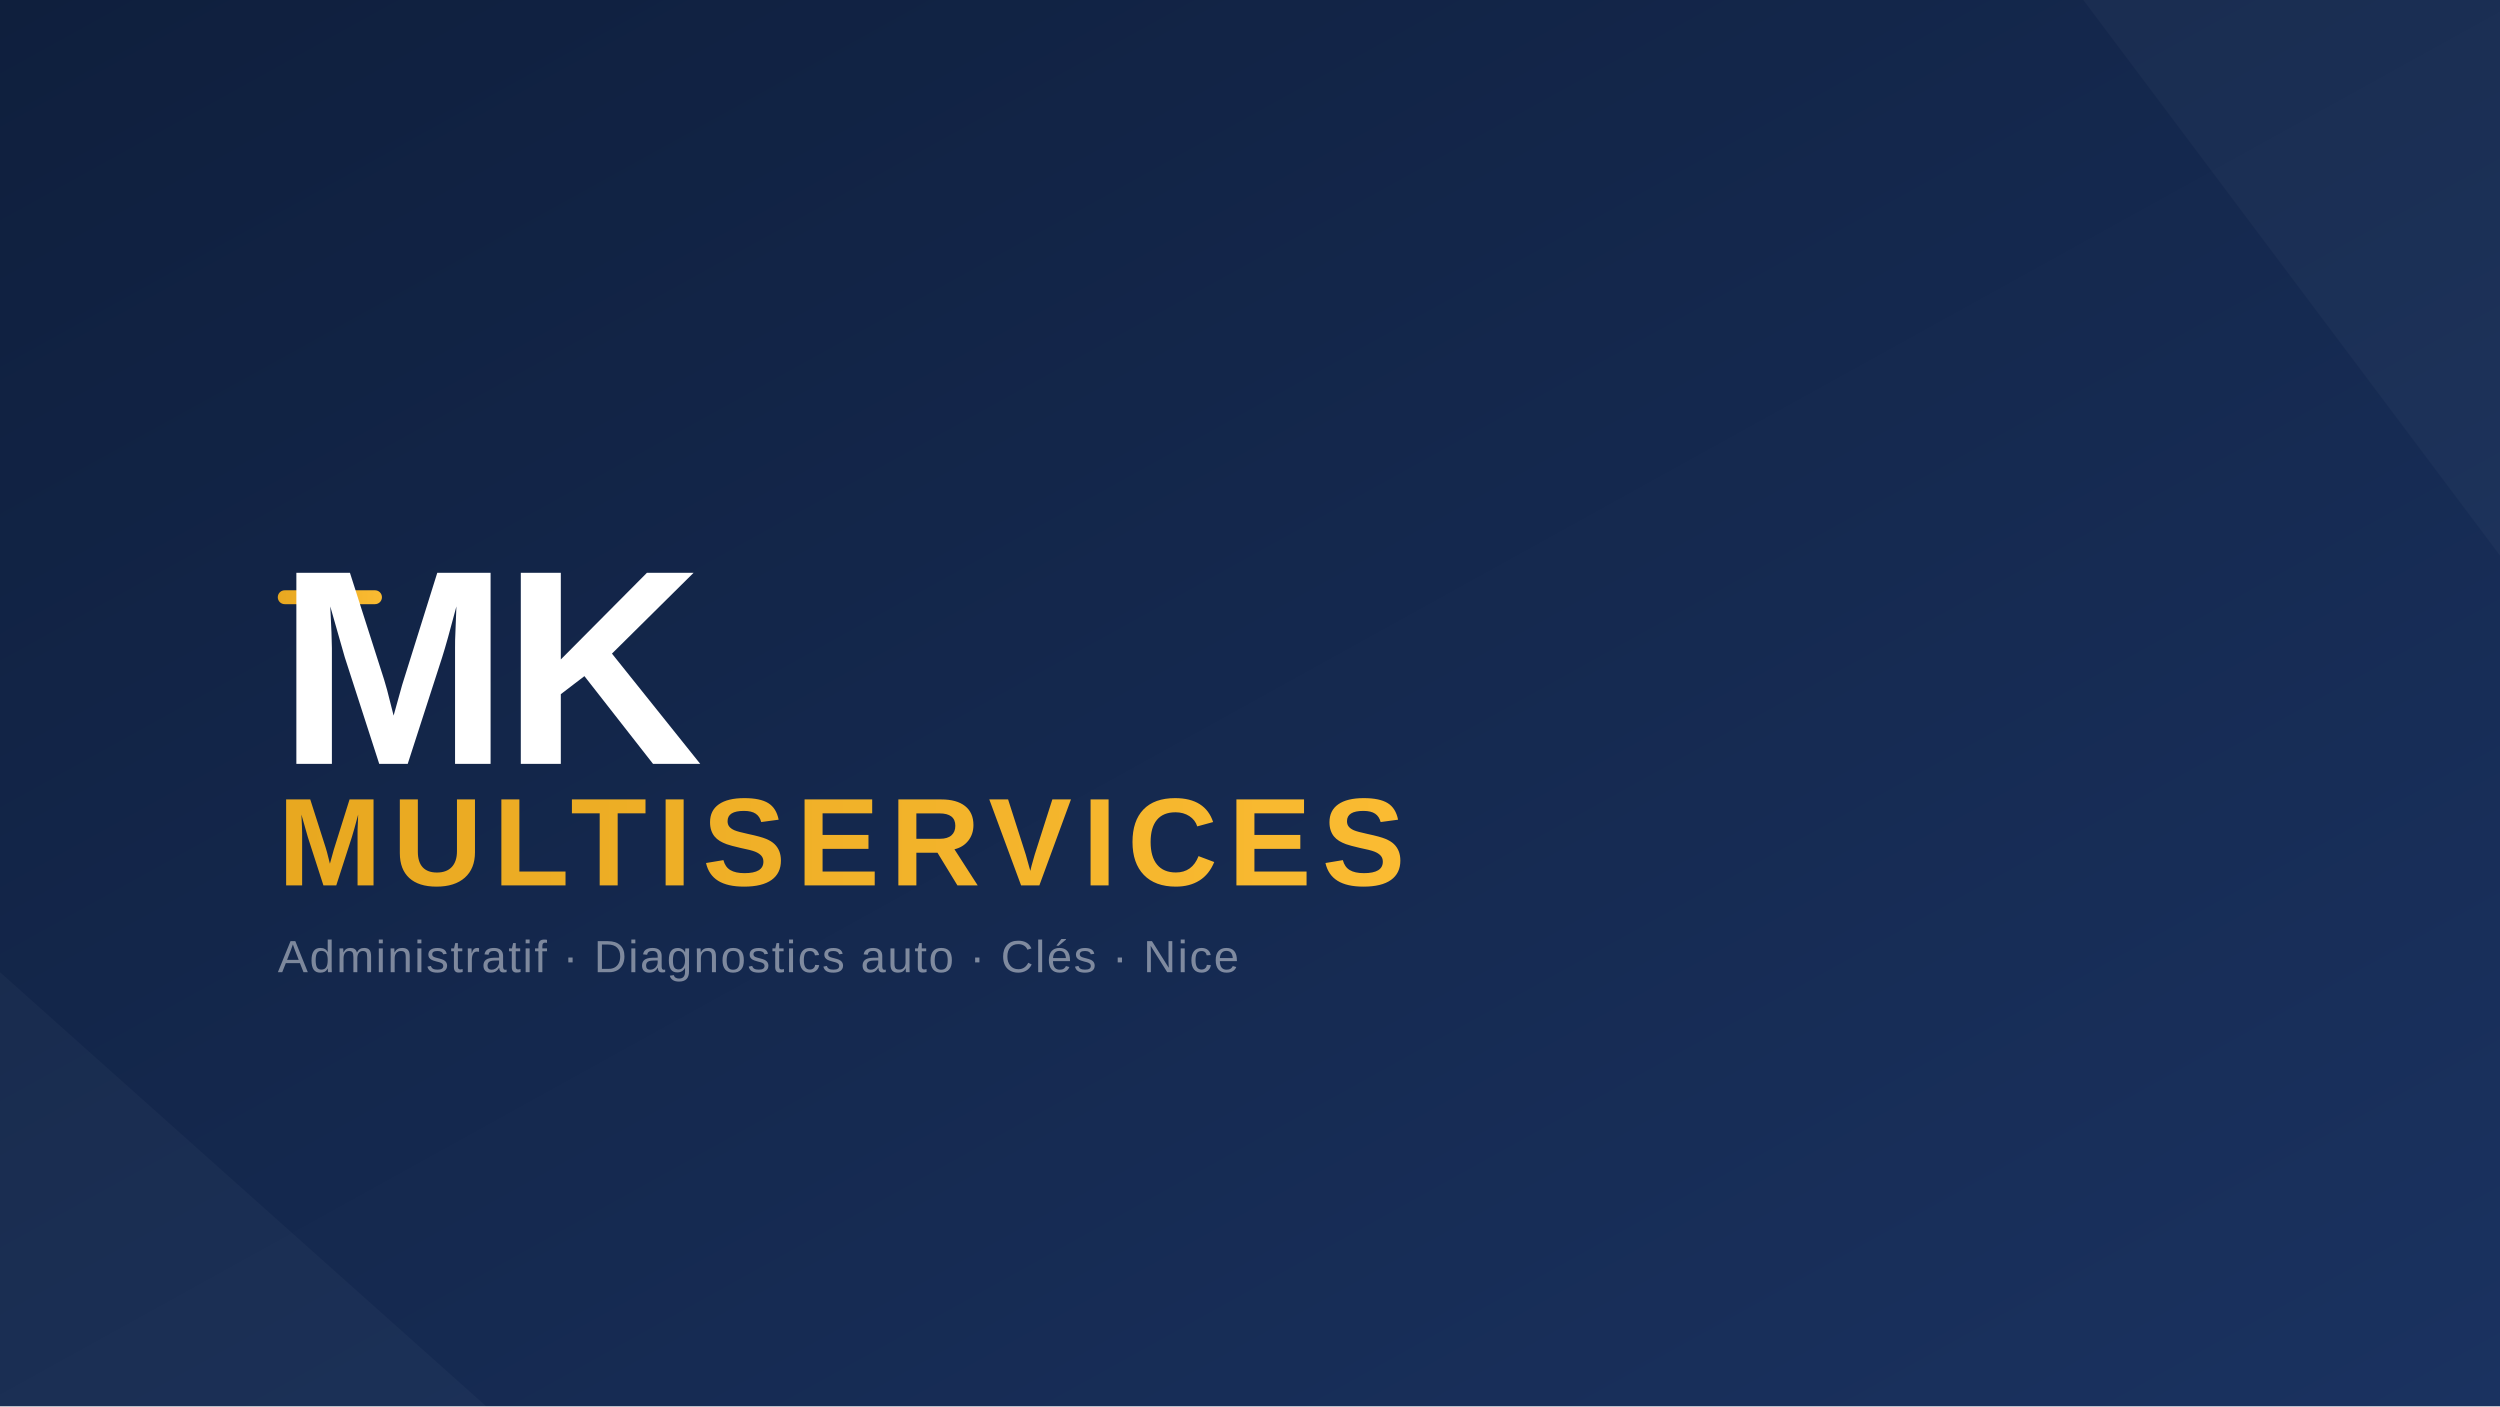
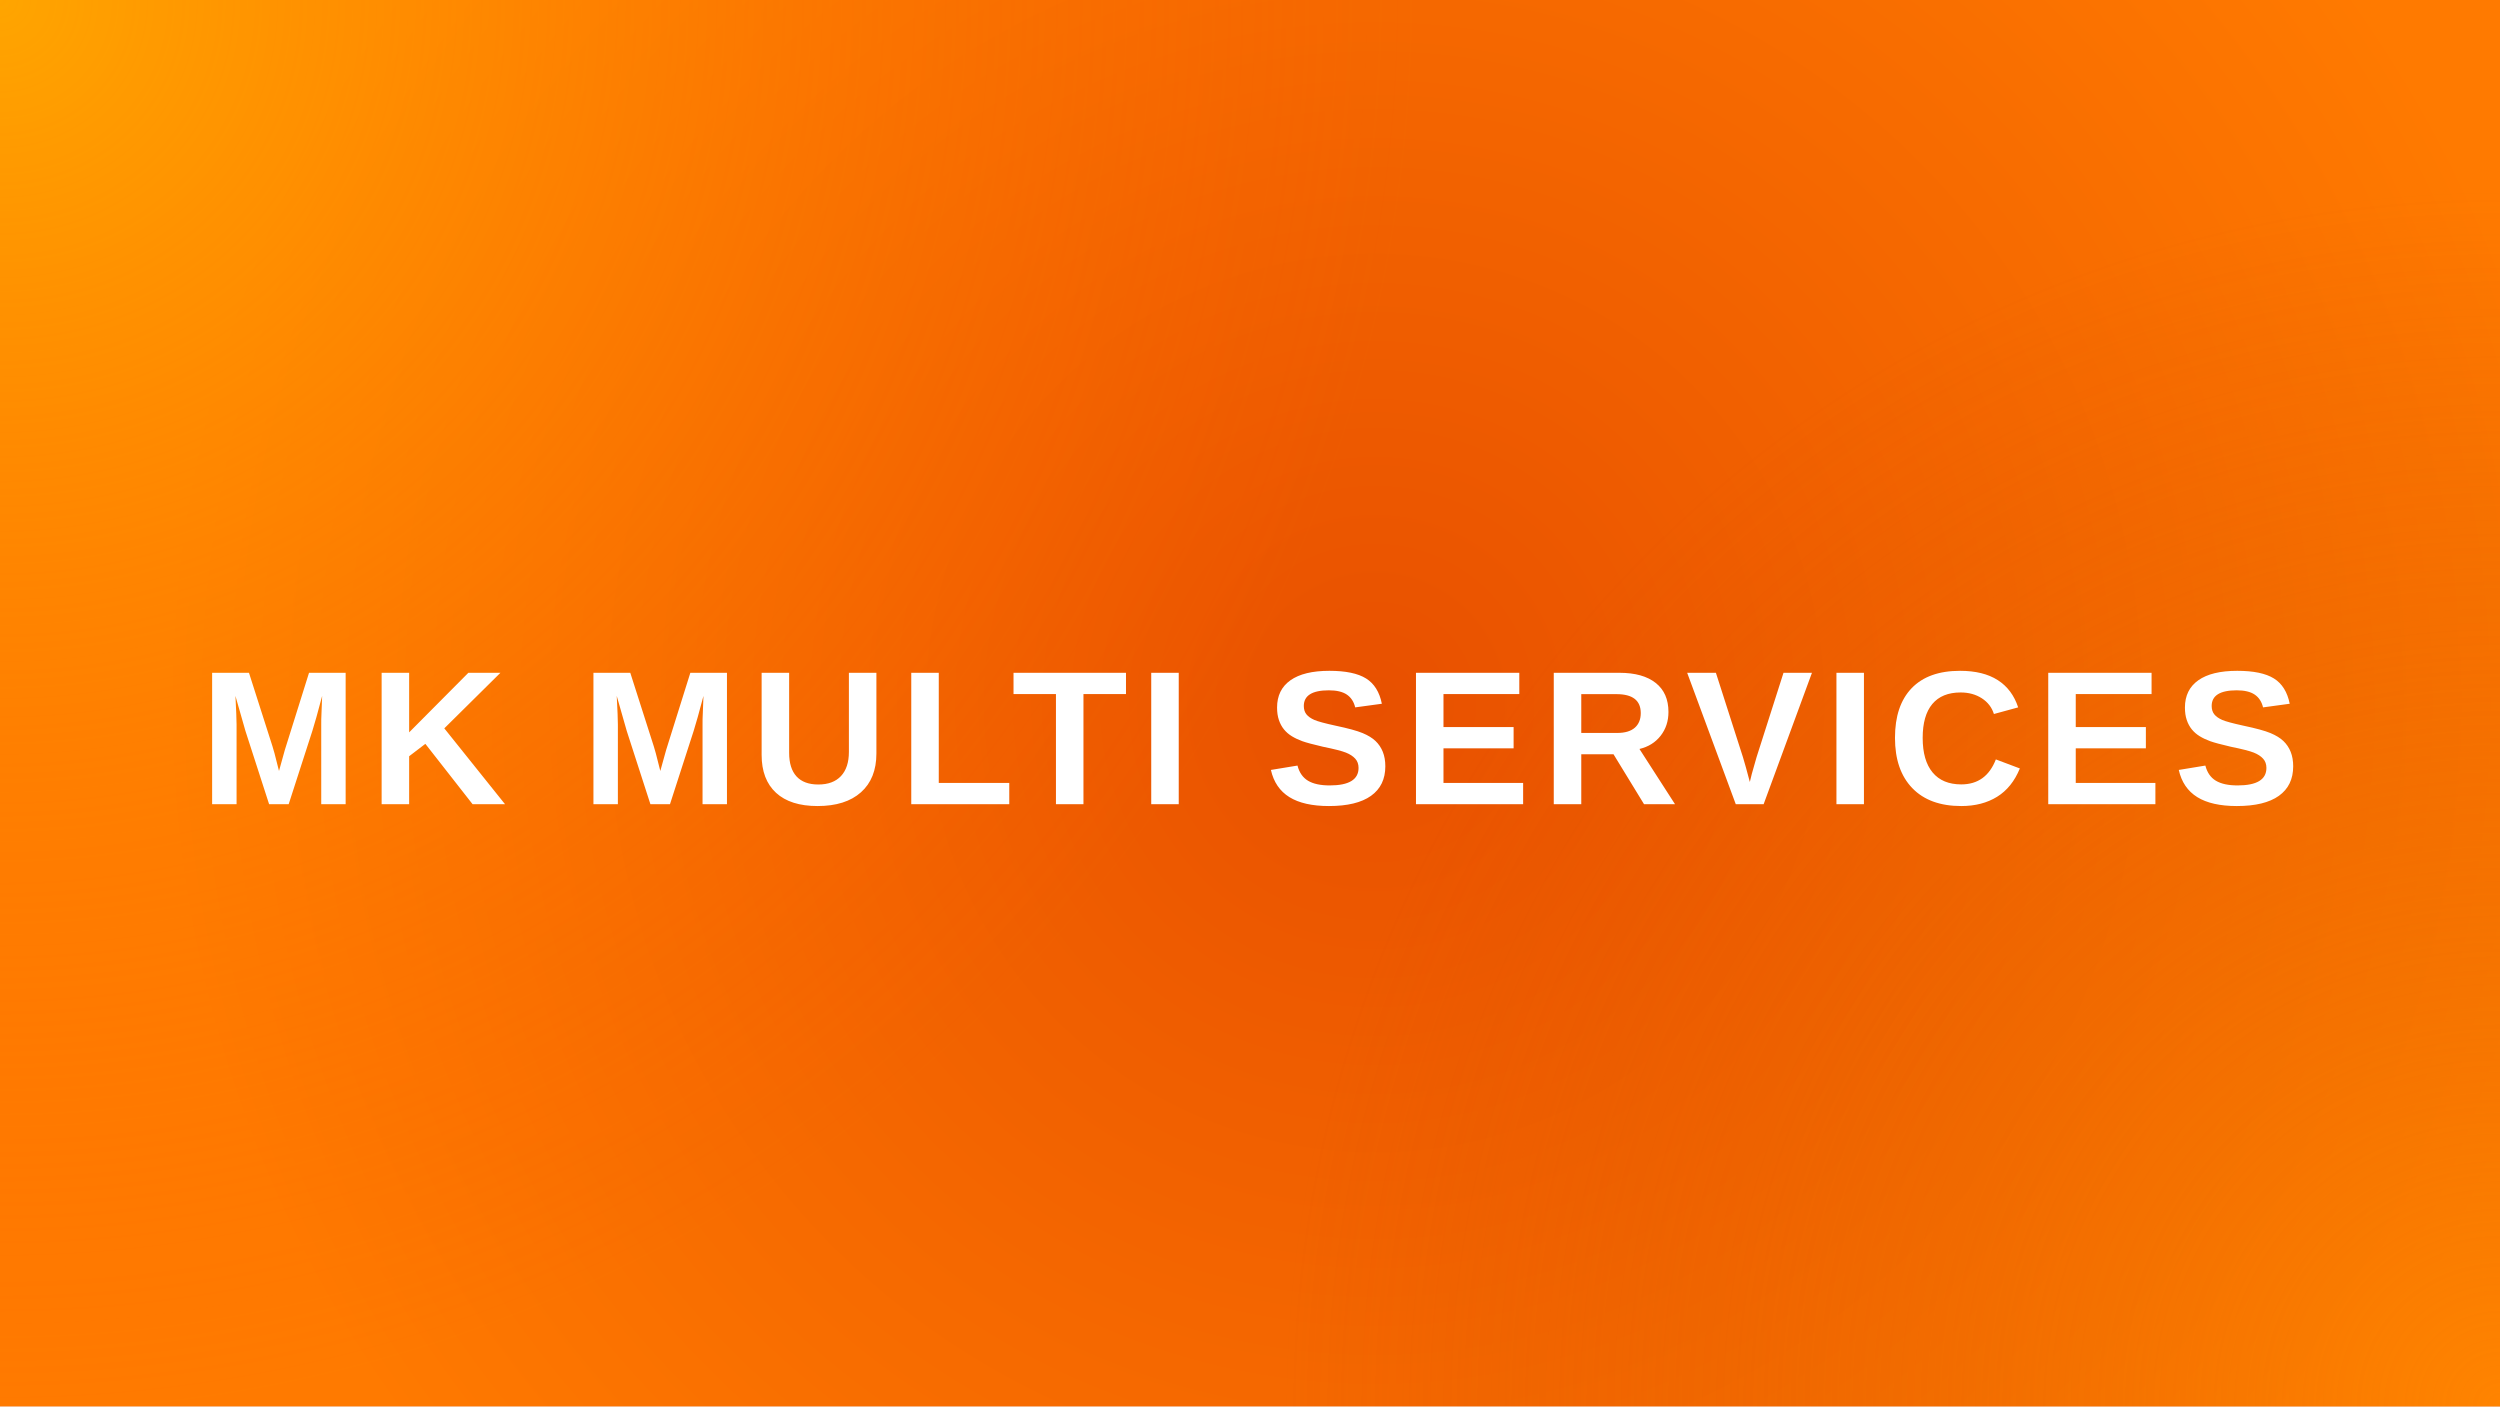
<svg xmlns="http://www.w3.org/2000/svg" viewBox="0 0 1440 810" width="1440" height="810">
  <defs>
-     <linearGradient id="bg" x1="0%" y1="0%" x2="100%" y2="100%">
-       <stop offset="0%" stop-color="#0f1f3d" />
-       <stop offset="100%" stop-color="#1a3260" />
-     </linearGradient>
-     <linearGradient id="accent" x1="0%" y1="0%" x2="100%" y2="0%">
-       <stop offset="0%" stop-color="#e8a820" />
-       <stop offset="100%" stop-color="#fabb32" />
-     </linearGradient>
+     <radialGradient id="bg-center" cx="55%" cy="50%" r="60%" gradientUnits="userSpaceOnUse">
+       <stop offset="0%" stop-color="#e85000" />
+       <stop offset="100%" stop-color="#ff7a00" />
+     </radialGradient>
+     <radialGradient id="bg-tl" cx="0%" cy="0%" r="70%" gradientUnits="userSpaceOnUse">
+       <stop offset="0%" stop-color="#ffaa00" stop-opacity="0.9" />
+       <stop offset="100%" stop-color="#ff6600" stop-opacity="0" />
+     </radialGradient>
+     <radialGradient id="bg-br" cx="100%" cy="100%" r="60%" gradientUnits="userSpaceOnUse">
+       <stop offset="0%" stop-color="#ff8800" stop-opacity="0.7" />
+       <stop offset="100%" stop-color="#cc4400" stop-opacity="0" />
+     </radialGradient>
  </defs>
-   <rect width="1440" height="810" fill="url(#bg)" />
-   <polygon points="1440,0 1440,320 1200,0" fill="#ffffff" opacity="0.03" />
-   <polygon points="0,810 280,810 0,560" fill="#ffffff" opacity="0.03" />
-   <rect x="160" y="340" width="60" height="8" fill="url(#accent)" rx="4" />
-   <text x="160" y="440" font-family="'Arial Black','Franklin Gothic Heavy',Arial,sans-serif" font-size="160" font-weight="900" fill="#ffffff" text-anchor="start" letter-spacing="-4">MK</text>
-   <text x="160" y="510" font-family="'Arial Black','Franklin Gothic Heavy',Arial,sans-serif" font-size="72" font-weight="900" fill="url(#accent)" text-anchor="start" letter-spacing="6">MULTISERVICES</text>
-   <text x="160" y="560" font-family="Arial,sans-serif" font-size="26" font-weight="400" fill="rgba(255,255,255,0.45)" text-anchor="start" letter-spacing="1">Administratif · Diagnostics auto · Clés · Nice</text>
+   <rect width="1440" height="810" fill="#ff6200" />
+   <rect width="1440" height="810" fill="url(#bg-center)" />
+   <rect width="1440" height="810" fill="url(#bg-tl)" />
+   <rect width="1440" height="810" fill="url(#bg-br)" />
+   <text x="720" y="432" font-family="'Arial Black','Impact','Franklin Gothic Heavy',Arial,sans-serif" font-size="110" font-weight="900" fill="#ffffff" text-anchor="middle" dominant-baseline="middle" letter-spacing="6">MK MULTI SERVICES</text>
</svg>
